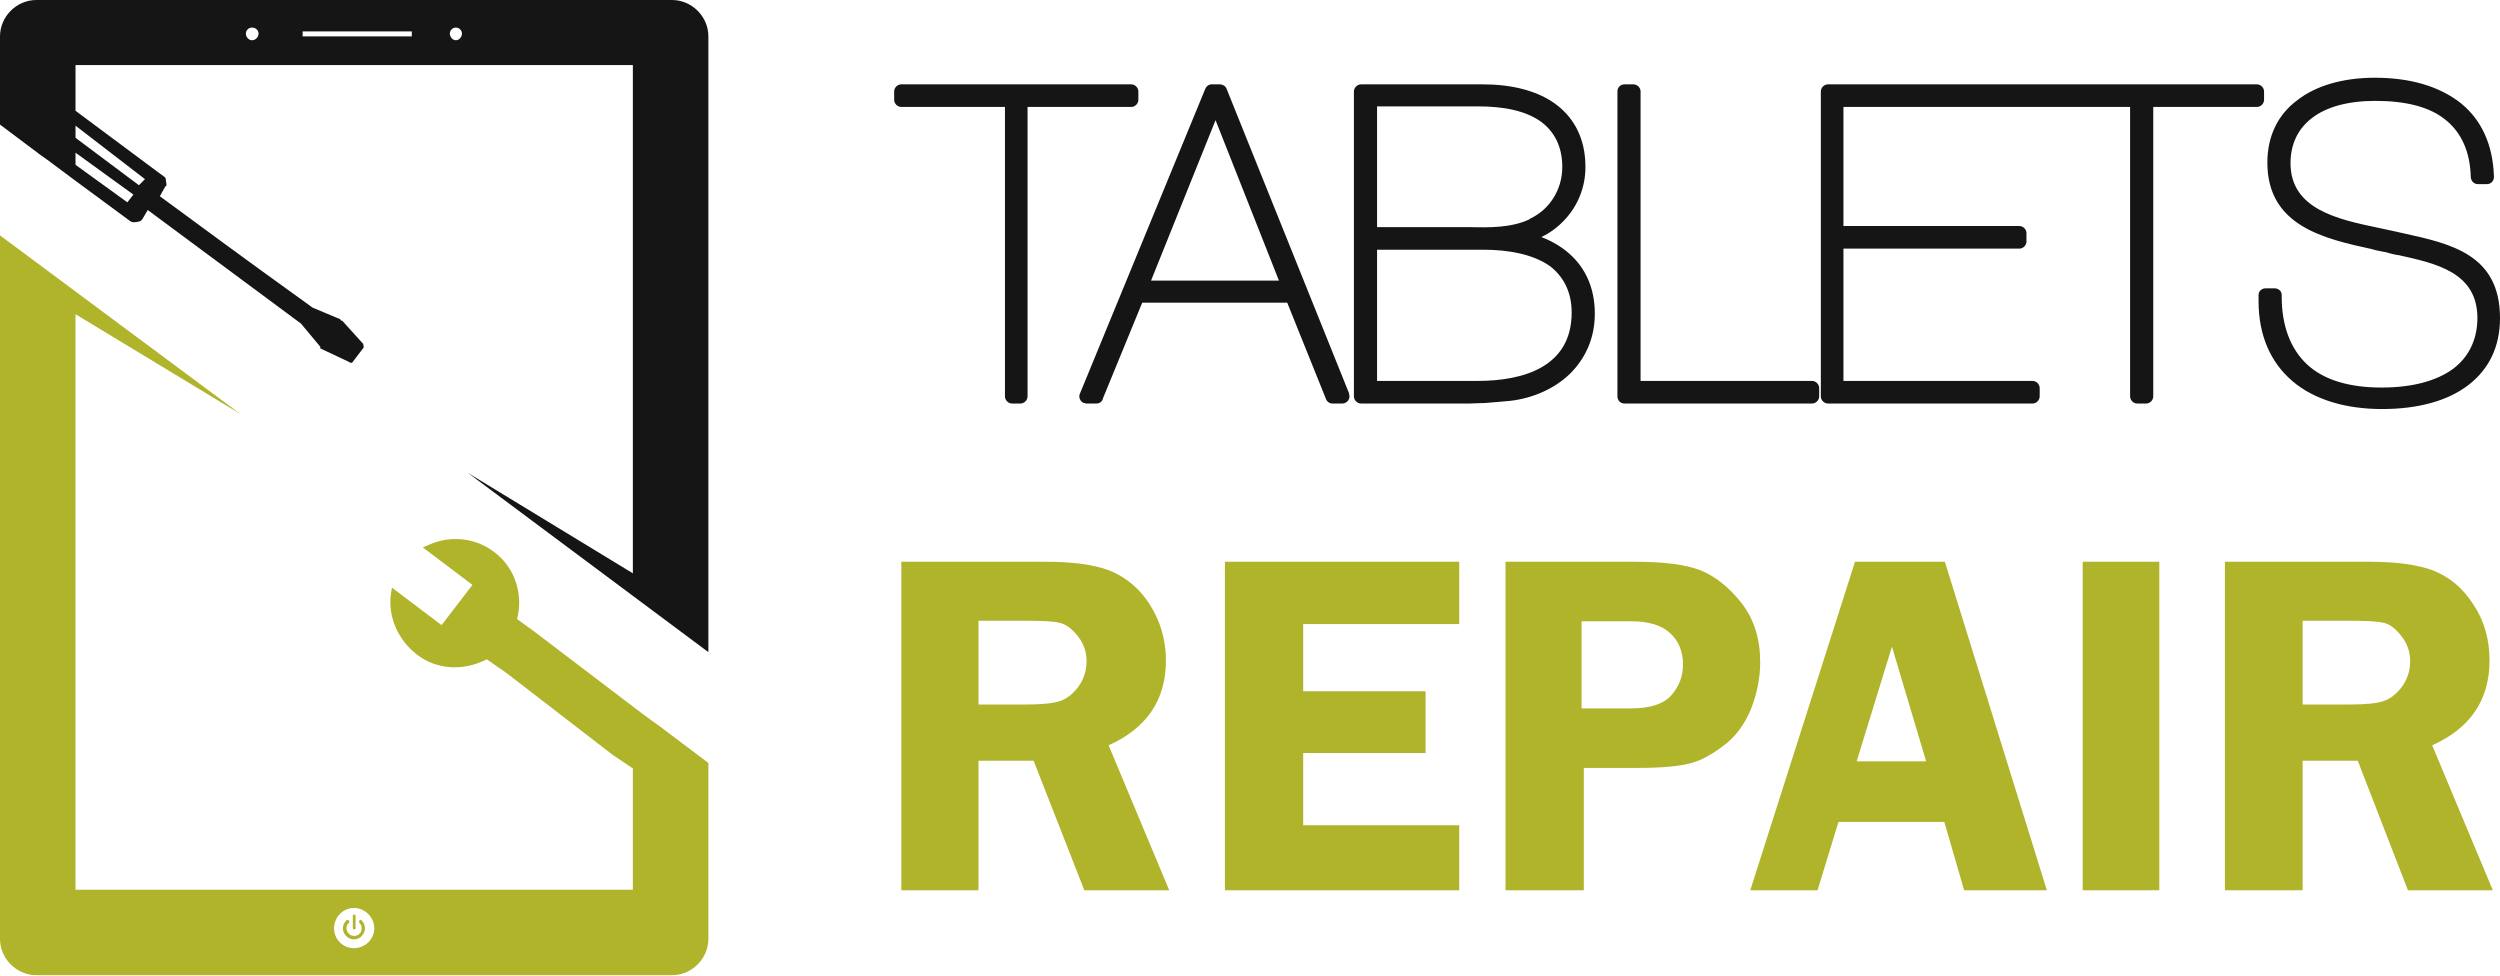
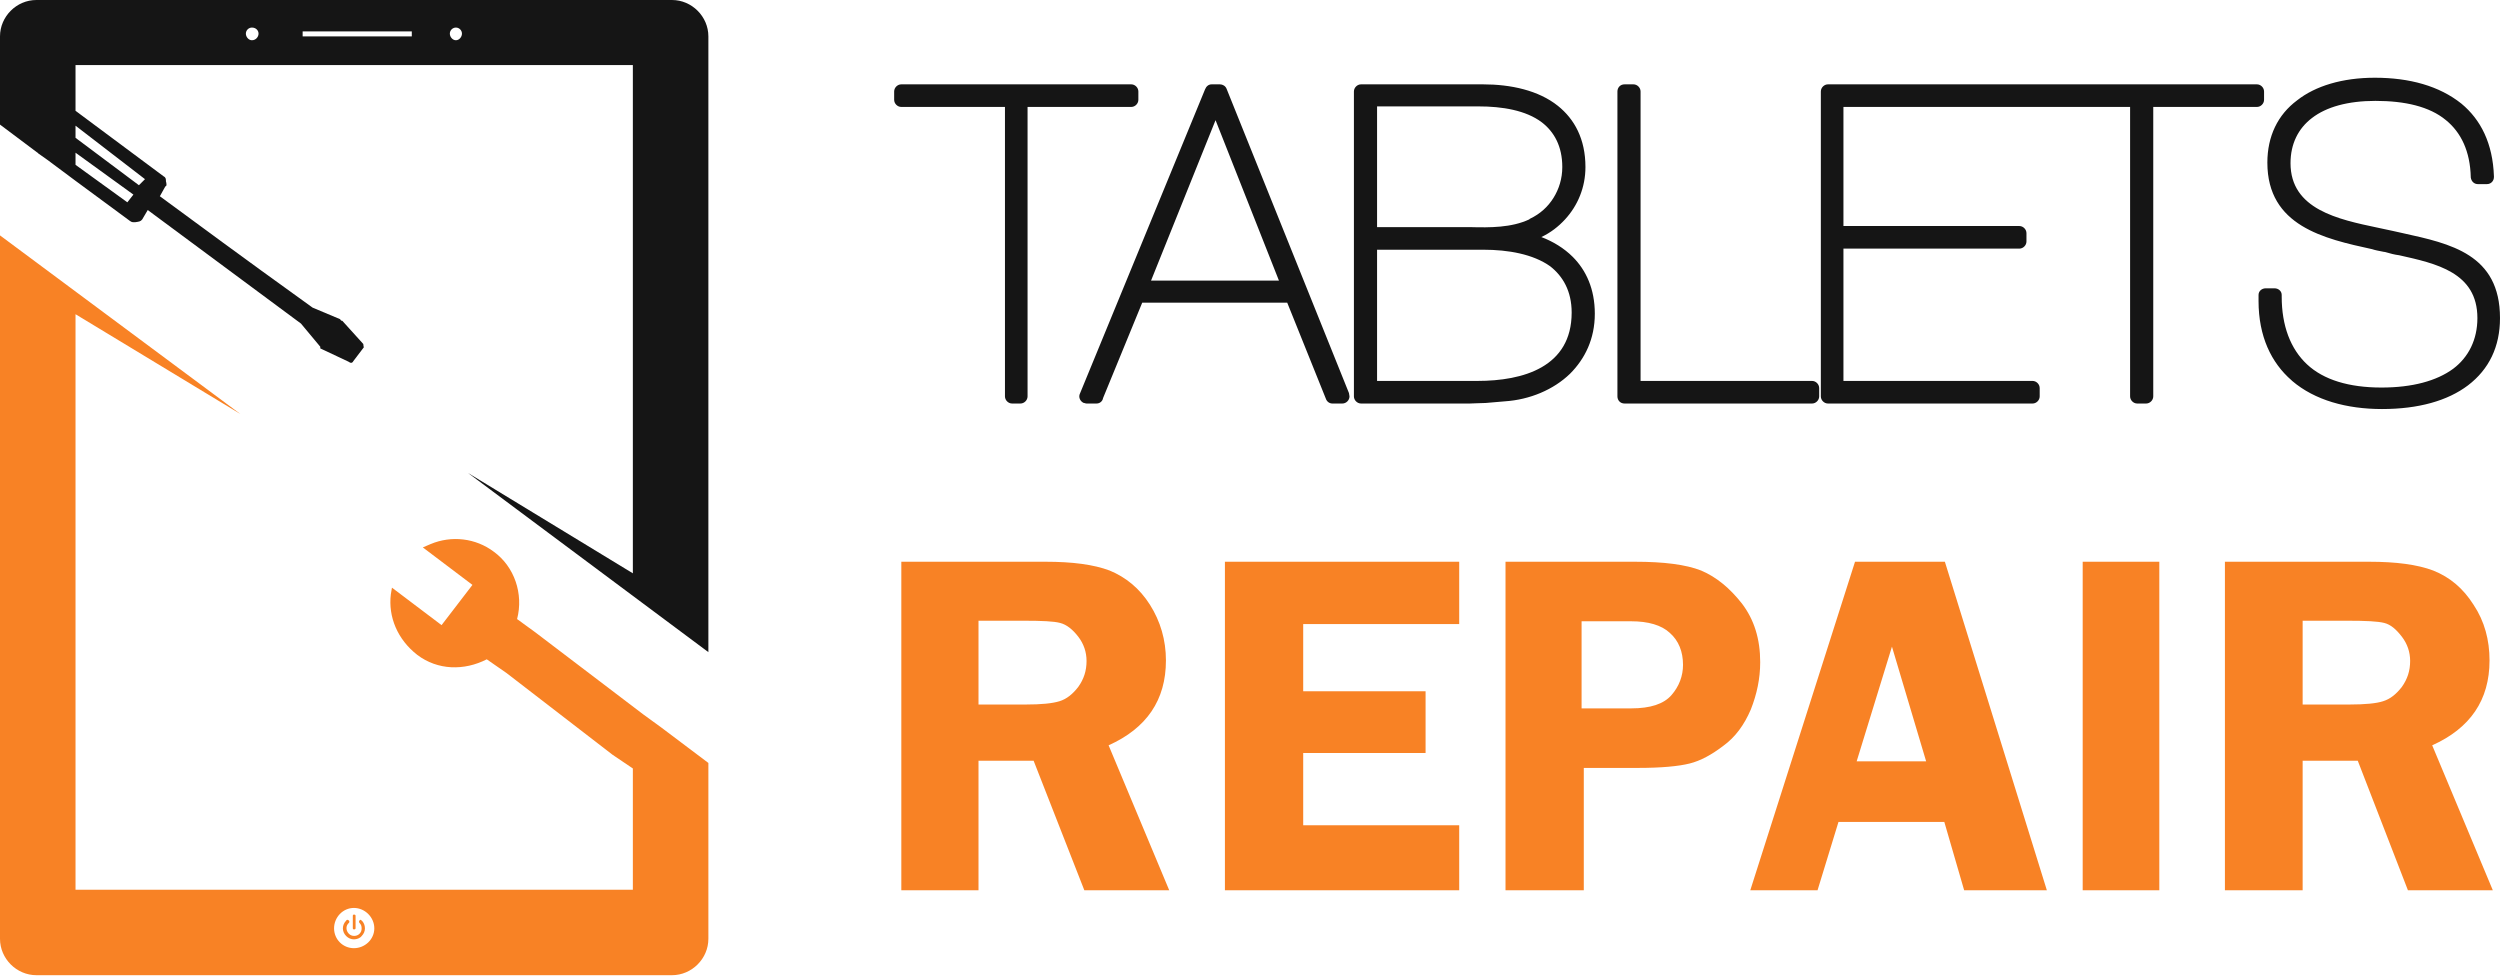
<svg xmlns="http://www.w3.org/2000/svg" xml:space="preserve" width="100%" height="100%" version="1.1" style="shape-rendering:geometricPrecision; text-rendering:geometricPrecision; image-rendering:optimizeQuality; fill-rule:evenodd; clip-rule:evenodd" viewBox="0 0 4535 1769">
  <defs>
    <style type="text/css">
   
    .fil0 {fill:#151515}
-     .fil1 {fill:#afb42b}
+     .fil1 {fill:#f88225}
    .fil3 {fill:#151515;fill-rule:nonzero}
-     .fil2 {fill:#afb42b;fill-rule:nonzero}
+     .fil2 {fill:#f88225;fill-rule:nonzero}
   
  </style>
  </defs>
  <g id="Слой_x0020_1">
    <g id="_1668166403120">
      <g>
        <g>
          <path class="fil0" d="M66 0l1153 0c36,0 66,30 66,66l0 1117 -436 -325 299 182 0 -922 -1011 0 0 83 160 119c4,2 4,5 4,9 1,3 2,9 -1,9l-10 18c82,60 131,97 277,202l0 0 50 21c0,0 1,3 4,3l38 42c0,3 1,6 1,6l-19 25c-2,4 -5,4 -9,1l-51 -24c0,0 0,0 0,-3l-35 -42 0 0c-150,-111 -189,-140 -278,-206l-10 17c-3,4 -6,4 -12,5 -3,0 -6,1 -10,-2l-99 -73 0 0 -51 -38 -17 -12c0,-1 -1,-1 -1,-1l-68 -51 0 -160c0,-36 30,-66 66,-66zm71 228l0 22 115 86 11 -11 -126 -97zm0 49l0 22 94 68 11 -14 -105 -76zm412 -211l198 0 0 -9 -198 0 0 9zm289 -5c0,6 -5,12 -11,12 -6,0 -11,-6 -11,-12 0,-6 5,-11 11,-11 6,0 11,5 11,11zm-369 0c0,6 -5,12 -12,12 -6,0 -11,-6 -11,-12 0,-6 5,-11 11,-11 7,0 12,5 12,11z" />
          <path class="fil1" d="M1167 1296l0 0 33 24 0 0 85 64 0 319c0,36 -30,66 -66,66l-1153 0c-36,0 -66,-30 -66,-66l0 -1276 436 324 -299 -181 0 1044 1011 0 0 -220 -37 -25 -192 -148 -36 -25c-41,21 -89,20 -126,-8 -36,-28 -53,-69 -48,-110l2 -12 90 68 56 -73 -90 -68 14 -6c38,-16 82,-11 115,14 37,27 54,76 42,122l33 24 0 0 196 149 0 0zm-522 388c0,1 -1,2 -3,2l0 0c-1,0 -2,-1 -2,-2l0 -23c0,-1 1,-2 2,-2l0 0c2,0 3,1 3,2l0 23zm-3 20c-5,0 -10,-2 -14,-6 -8,-8 -8,-20 0,-28 1,-2 3,-2 5,0 1,1 1,3 0,4 -6,5 -6,14 0,20 5,5 14,5 19,0 3,-3 4,-6 4,-10 0,-4 -1,-7 -4,-10 -1,-1 -1,-3 0,-4 1,-2 3,-2 4,0 4,3 6,9 6,14 0,5 -2,10 -6,14 -3,4 -9,6 -14,6zm37 -20c0,20 -17,36 -37,36 -20,0 -36,-16 -36,-36 0,-20 16,-37 36,-37 20,0 37,17 37,37z" />
        </g>
        <path class="fil2" d="M1775 1380l0 235 -140 0 0 -596 262 0c48,0 87,5 116,16 29,12 54,32 73,62 19,30 29,64 29,101 0,72 -35,123 -104,154l110 263 -154 0 -92 -235 -100 0zm0 -254l0 152 86 0c28,0 48,-2 61,-6 13,-4 24,-13 34,-26 10,-14 15,-29 15,-47 0,-16 -5,-31 -15,-44 -10,-13 -21,-22 -33,-25 -11,-3 -33,-4 -65,-4l-83 0zm872 6l-283 0 0 122 222 0 0 112 -222 0 0 131 283 0 0 118 -425 0 0 -596 425 0 0 113zm226 261l0 222 -142 0 0 -596 235 0c52,0 92,5 120,16 28,12 52,32 74,60 22,29 33,64 33,106 0,30 -6,58 -17,86 -12,28 -28,50 -50,66 -21,16 -41,27 -61,32 -20,5 -51,8 -94,8l-98 0zm-4 -108l90 0c35,0 59,-8 73,-24 14,-16 21,-35 21,-55 0,-24 -8,-44 -24,-58 -15,-14 -39,-21 -70,-21l-90 0 0 158zm659 -266l185 596 -150 0 -36 -124 -192 0 -38 124 -122 0 190 -596 163 0zm-160 362l126 0 -62 -208 -64 208zm549 -362l0 596 -139 0 0 -596 139 0zm260 361l0 235 -141 0 0 -596 262 0c48,0 87,5 116,16 30,12 54,32 73,62 20,30 29,64 29,101 0,72 -35,123 -104,154l110 263 -154 0 -91 -235 -100 0zm0 -254l0 152 85 0c28,0 49,-2 61,-6 13,-4 24,-13 34,-26 10,-14 15,-29 15,-47 0,-16 -5,-31 -15,-44 -10,-13 -20,-22 -32,-25 -12,-3 -34,-4 -66,-4l-82 0z" />
      </g>
      <path class="fil3" d="M1635 153l417 0c7,0 13,6 13,13l0 15c0,7 -6,13 -13,13l-188 0 0 525c0,7 -6,13 -13,13l-15 0c-7,0 -13,-6 -13,-13l0 -525 -188 0c-7,0 -13,-6 -13,-13l0 -15c0,-7 6,-13 13,-13zm563 0l15 0c5,0 10,3 12,8l222 552c0,2 1,4 1,6 0,7 -6,13 -13,13l-18 0c-5,0 -10,-3 -12,-9l-70 -174 -263 0 -71 173c-1,6 -6,10 -12,10l-18 0 0 0c-2,0 -3,-1 -5,-1 -7,-3 -10,-11 -7,-17l227 -552c2,-5 6,-9 12,-9zm-110 356l232 0 -115 -291 -117 291zm368 210l0 -553c0,-7 6,-13 13,-13l221 0c51,0 101,11 136,39 30,24 50,60 50,111 0,37 -14,70 -37,95 -12,13 -26,24 -43,32 21,8 41,20 57,36 24,24 40,58 40,103 0,46 -18,82 -45,109 -30,29 -73,47 -118,50 -10,1 -23,2 -35,3 -11,0 -21,1 -29,1l-197 0c-7,0 -13,-6 -13,-13zm226 -526l-184 0 0 219 160 0 0 0 9 0c36,1 75,1 107,-14l1 -1c19,-9 33,-22 43,-38 10,-16 16,-35 16,-56 0,-38 -15,-64 -37,-81 -29,-22 -72,-29 -115,-29zm9 260l-193 0 0 238 182 0c83,0 171,-25 171,-124 0,-39 -16,-66 -39,-84 -31,-22 -76,-30 -121,-30zm285 238l311 0c7,0 13,6 13,13l0 15c0,7 -6,13 -13,13l-340 0c-8,0 -13,-6 -13,-13l0 -553c0,-7 5,-13 13,-13l16 0c7,0 13,6 13,13l0 525zm340 -538l778 0c7,0 13,6 13,13l0 15c0,7 -6,13 -13,13l-188 0 0 525c0,7 -6,13 -13,13l-16 0c-7,0 -13,-6 -13,-13l0 -525 -520 0 0 216 319 0c7,0 13,6 13,13l0 15c0,7 -6,13 -13,13l-319 0 0 240 343 0c7,0 13,6 13,13l0 15c0,7 -6,13 -13,13l-371 0c-7,0 -13,-6 -13,-13l0 -553c0,-7 6,-13 13,-13zm1149 35c35,29 57,72 59,132l0 1c0,7 -5,13 -13,13l-16 0 0 0c-7,0 -12,-5 -13,-12 -1,-48 -18,-82 -45,-104 -30,-25 -75,-35 -128,-35 -50,0 -89,11 -115,31 -25,19 -39,47 -39,82 0,84 87,102 158,117 10,2 19,4 28,6l18 4c86,19 176,38 176,154 0,52 -20,93 -58,122 -37,28 -90,43 -156,43 -64,0 -122,-16 -163,-51l-1 -1c-37,-32 -60,-80 -60,-144l0 -11c0,-7 6,-12 13,-12l16 0c7,0 13,5 13,12l0 3c0,53 16,95 46,123 30,28 76,42 135,42 56,0 100,-12 130,-34 28,-21 44,-53 44,-92 0,-83 -75,-99 -142,-114 -8,-1 -16,-3 -26,-6l-1 0c-10,-2 -16,-3 -22,-5 -87,-19 -190,-42 -190,-157 0,-48 19,-87 54,-113 33,-26 82,-41 141,-41 63,0 117,15 157,47z" />
    </g>
  </g>
</svg>
